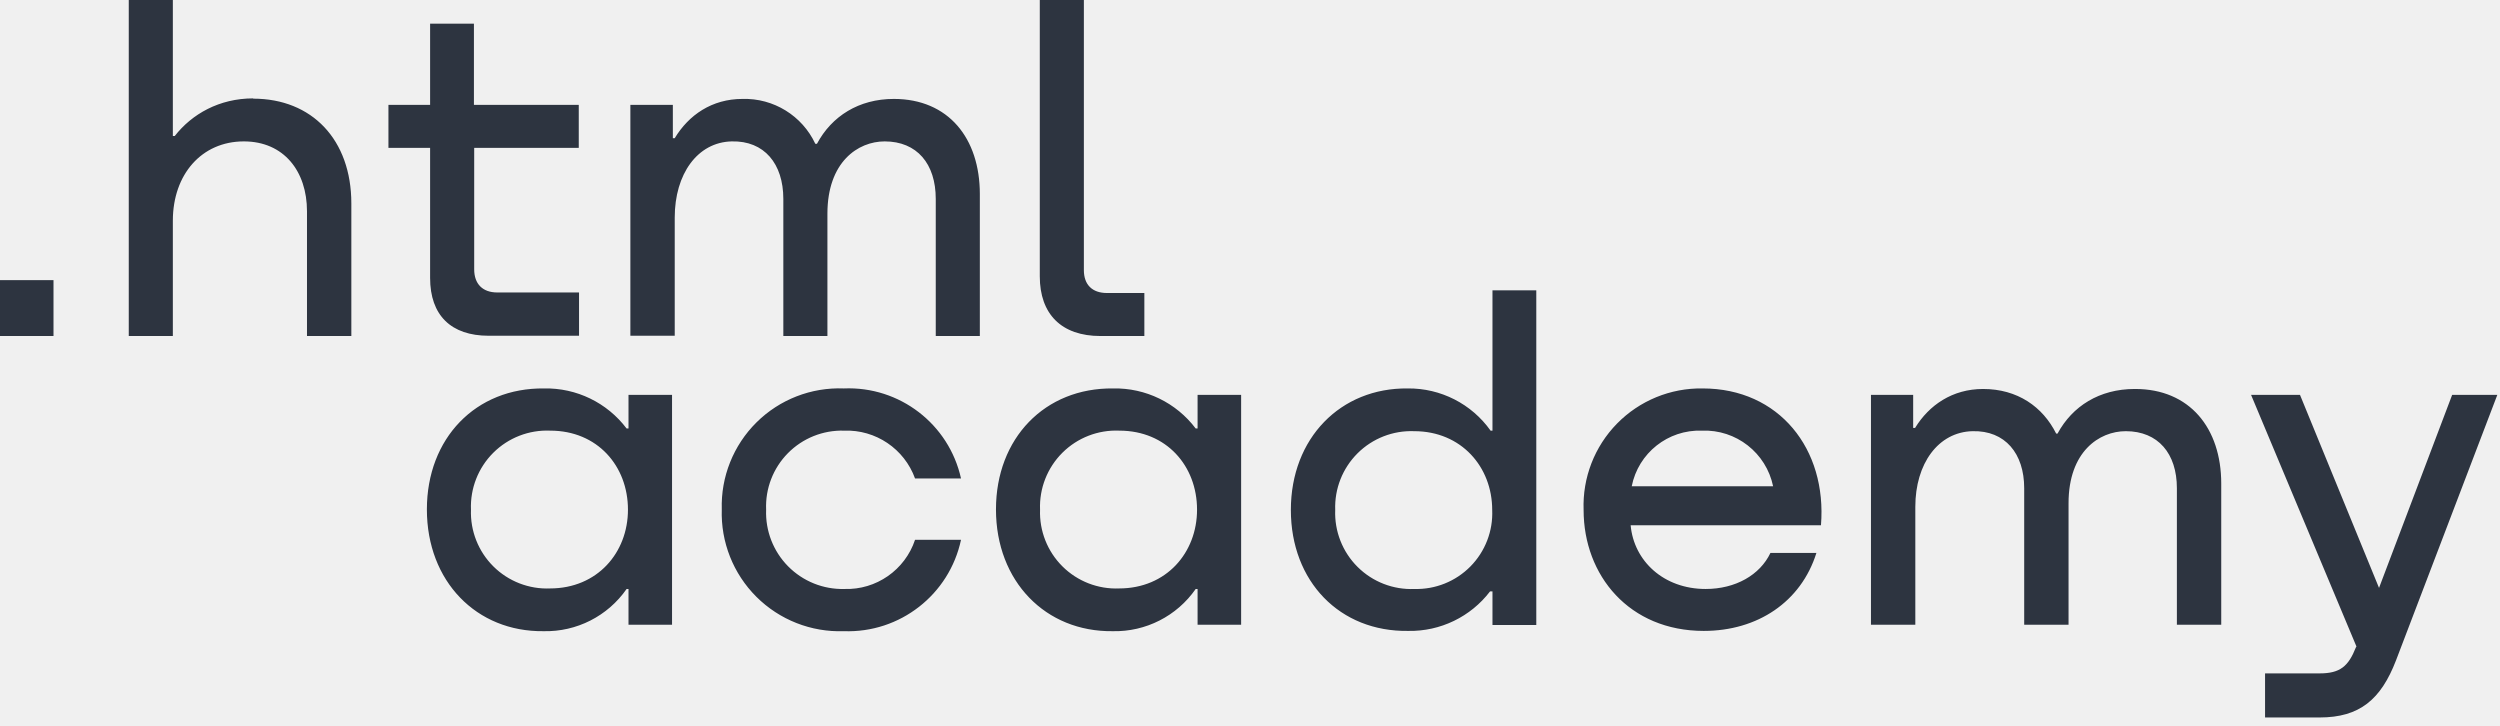
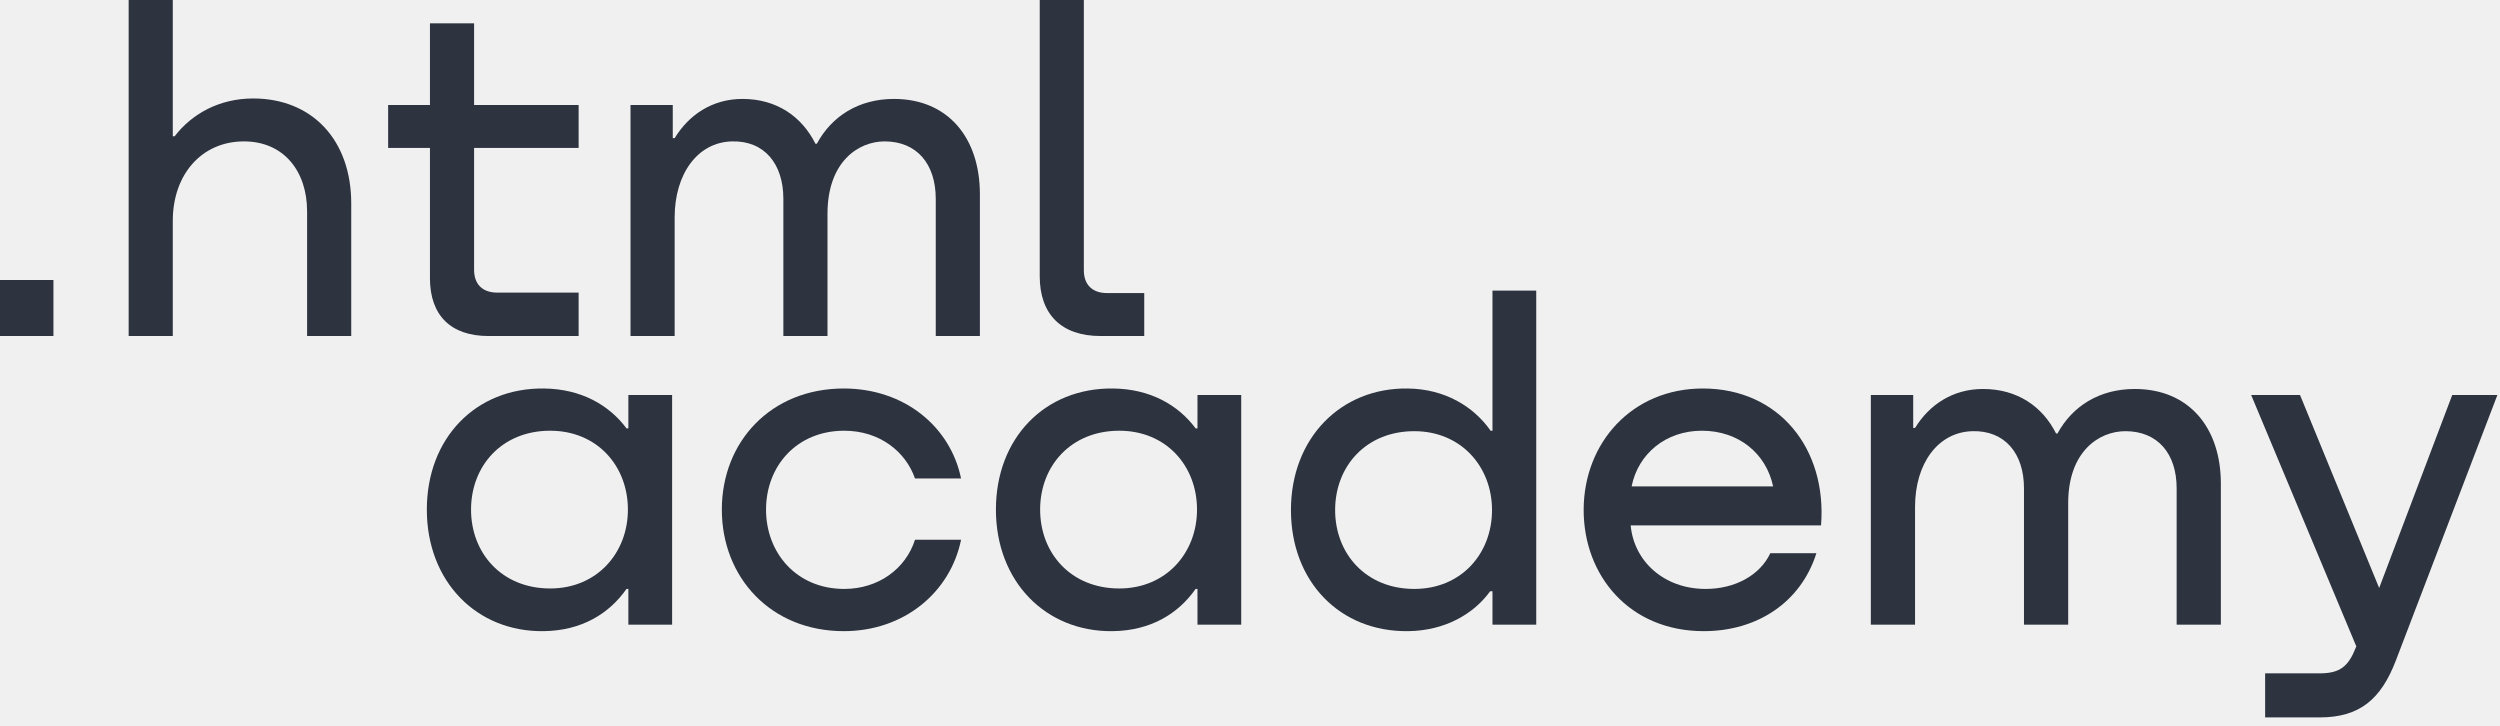
- <svg xmlns="http://www.w3.org/2000/svg" width="93" height="27" fill="none">
-   <g clip-path="url(#a)" fill="#2D3440">
-     <path d="M0 10.42v2.08h1.99v-2.08H0ZM9.42 3.66c-1.26 0-2.28.58-2.92 1.4h-.07V0H4.79v12.5h1.64V8.21c0-1.72 1.07-2.95 2.64-2.95 1.49 0 2.35 1.11 2.35 2.6v4.64h1.65V7.57c0-2.38-1.47-3.9-3.65-3.9ZM21.53 3.9h-3.9V.88H16V3.9h-1.55v1.6h1.55v4.84c0 1.39.78 2.15 2.18 2.15h3.36v-1.61H18.5c-.55 0-.86-.32-.86-.86V5.5h3.89V3.9ZM33.25 3.68c-1.3 0-2.31.64-2.86 1.67h-.06a2.9 2.9 0 0 0-2.71-1.67c-1.14 0-2 .6-2.52 1.46h-.07V3.9h-1.58v8.59h1.65V8.09c0-1.61.84-2.8 2.12-2.83 1.21-.03 1.92.83 1.92 2.14v5.1h1.64V7.95c0-1.93 1.14-2.69 2.13-2.69 1.2 0 1.9.83 1.9 2.14v5.1h1.64V7.22c0-2.08-1.17-3.54-3.2-3.54ZM38.68 10.28c0 1.4.8 2.22 2.26 2.22h1.63v-1.6h-1.39c-.55 0-.86-.31-.86-.85V0h-1.64v10.28ZM23.38 15.94h-.07a3.75 3.75 0 0 0-3.07-1.49c-2.54-.03-4.36 1.85-4.36 4.5 0 2.68 1.85 4.56 4.34 4.53a3.66 3.66 0 0 0 3.09-1.57h.07v1.33H25v-8.55h-1.62v1.25Zm-2.91 5.95a2.83 2.83 0 0 1-2.95-2.93 2.83 2.83 0 0 1 2.95-2.94c1.75 0 2.89 1.31 2.89 2.94 0 1.6-1.14 2.93-2.9 2.93ZM35.75 17.8a4.28 4.28 0 0 0-4.36-3.35 4.37 4.37 0 0 0-4.54 4.5 4.39 4.39 0 0 0 4.54 4.53 4.3 4.3 0 0 0 4.36-3.4h-1.71a2.68 2.68 0 0 1-2.63 1.83 2.84 2.84 0 0 1-2.91-2.95 2.82 2.82 0 0 1 2.9-2.94 2.7 2.7 0 0 1 2.64 1.78h1.71ZM44.55 15.94h-.07a3.75 3.75 0 0 0-3.07-1.49c-2.54-.03-4.36 1.85-4.36 4.5 0 2.68 1.85 4.56 4.34 4.53a3.66 3.66 0 0 0 3.09-1.57h.07v1.33h1.62v-8.55h-1.62v1.25Zm-2.91 5.95a2.83 2.83 0 0 1-2.95-2.93 2.83 2.83 0 0 1 2.95-2.94c1.75 0 2.89 1.31 2.89 2.94 0 1.6-1.14 2.93-2.9 2.93ZM55.52 16.02h-.07a3.73 3.73 0 0 0-3.08-1.57c-2.5-.03-4.35 1.85-4.35 4.52 0 2.66 1.82 4.54 4.37 4.5A3.74 3.74 0 0 0 55.43 22h.09v1.25h1.63V10.8h-1.63v5.21Zm-2.9 5.89a2.83 2.83 0 0 1-2.95-2.94 2.83 2.83 0 0 1 2.94-2.93c1.75 0 2.9 1.33 2.9 2.93a2.82 2.82 0 0 1-2.9 2.94ZM63.34 14.45a4.36 4.36 0 0 0-4.43 4.52c0 2.44 1.7 4.5 4.47 4.5 2 0 3.62-1.08 4.19-2.9h-1.71c-.39.82-1.3 1.34-2.41 1.34-1.56 0-2.67-1.04-2.79-2.37h7.08c.23-2.84-1.56-5.09-4.4-5.09Zm-.03 1.57a2.6 2.6 0 0 1 2.65 2.07H60.7a2.57 2.57 0 0 1 2.61-2.07ZM79.41 14.47c-1.31 0-2.32.64-2.87 1.66h-.05c-.5-1-1.44-1.66-2.72-1.66-1.14 0-2.01.6-2.53 1.45h-.07v-1.23H69.6v8.55h1.65v-4.39c0-1.6.85-2.78 2.13-2.81 1.21-.03 1.92.83 1.92 2.12v5.08h1.65v-4.52c0-1.92 1.14-2.68 2.13-2.68 1.2 0 1.9.83 1.9 2.12v5.08h1.65v-5.25c0-2.07-1.18-3.52-3.2-3.52ZM88.5 21.87l-2.94-7.18h-1.82l3.92 9.36-.02.03c-.28.71-.59.97-1.35.97h-2.03v1.64h2.03c1.49 0 2.28-.67 2.84-2.12l3.77-9.88h-1.68l-2.72 7.18Z" />
+ <svg xmlns="http://www.w3.org/2000/svg" width="93" height="27" viewBox="0 0 93 27" fill="none">
+   <g clip-path="url(#clip0_11827_368)">
+     <path d="M0 10.416V12.499H1.988V10.416H0Z" fill="#2D3440" />
+     <path d="M9.419 3.663C8.157 3.663 7.137 4.236 6.497 5.069H6.428V0H4.786V12.5H6.428V8.212C6.428 6.493 7.5 5.26 9.073 5.26C10.559 5.26 11.424 6.371 11.424 7.864V12.5H13.066V7.569C13.066 5.191 11.596 3.663 9.419 3.663Z" fill="#2D3440" />
+     <path d="M21.525 3.906H17.636V0.868H15.994V3.906H14.439V5.503H15.994V10.347C15.994 11.736 16.772 12.5 18.172 12.5H21.525V10.885H18.5C17.947 10.885 17.636 10.573 17.636 10.035V5.503H21.525V3.906Z" fill="#2D3440" />
+     <path d="M33.255 3.68C31.941 3.68 30.939 4.323 30.386 5.347H30.334C29.832 4.34 28.899 3.68 27.62 3.68C26.48 3.68 25.615 4.288 25.097 5.139H25.027V3.906H23.455V12.5H25.097V8.09C25.097 6.475 25.944 5.295 27.223 5.26C28.433 5.226 29.141 6.094 29.141 7.396V12.5H30.783V7.951C30.783 6.024 31.924 5.26 32.909 5.26C34.102 5.26 34.81 6.094 34.81 7.396V12.5H36.452V7.222C36.452 5.139 35.277 3.68 33.255 3.68Z" fill="#2D3440" />
+     <path d="M38.678 10.277C38.678 11.684 39.473 12.5 40.942 12.5H42.566V10.902H41.184C40.631 10.902 40.319 10.59 40.319 10.052V0H38.678V10.277Z" fill="#2D3440" />
+     <path d="M23.375 15.936H23.306C22.665 15.073 21.627 14.469 20.241 14.452C17.696 14.418 15.878 16.299 15.878 18.957C15.878 21.632 17.73 23.513 20.224 23.479C21.644 23.461 22.665 22.823 23.306 21.908H23.375V23.237H25.003V14.694H23.375V15.936ZM20.466 21.891C18.666 21.891 17.523 20.579 17.523 18.957C17.523 17.334 18.666 16.023 20.466 16.023C22.215 16.023 23.358 17.334 23.358 18.957C23.358 20.562 22.215 21.891 20.466 21.891Z" fill="#2D3440" />
+     <path d="M35.752 17.8C35.354 15.867 33.639 14.452 31.389 14.452C28.67 14.452 26.852 16.437 26.852 18.957C26.852 21.476 28.67 23.479 31.389 23.479C33.639 23.479 35.354 22.029 35.752 20.078H34.038C33.691 21.166 32.67 21.908 31.406 21.908C29.64 21.908 28.497 20.579 28.497 18.957C28.497 17.334 29.64 16.023 31.406 16.023C32.722 16.023 33.691 16.799 34.038 17.8H35.752Z" fill="#2D3440" />
+     <path d="M44.546 15.936H44.477C43.836 15.073 42.797 14.469 41.412 14.452C38.866 14.418 37.048 16.299 37.048 18.957C37.048 21.632 38.901 23.513 41.394 23.479C42.814 23.461 43.836 22.823 44.477 21.908H44.546V23.237H46.173V14.694H44.546V15.936ZM41.637 21.891C39.836 21.891 38.693 20.579 38.693 18.957C38.693 17.334 39.836 16.023 41.637 16.023C43.386 16.023 44.529 17.334 44.529 18.957C44.529 20.562 43.386 21.891 41.637 21.891Z" fill="#2D3440" />
+     <path d="M55.52 16.023H55.451C54.81 15.108 53.736 14.469 52.369 14.452C49.875 14.418 48.023 16.299 48.023 18.974C48.023 21.632 49.841 23.513 52.386 23.479C53.736 23.461 54.81 22.857 55.434 21.994H55.52V23.237H57.148V10.81H55.52V16.023ZM52.611 21.908C50.81 21.908 49.667 20.596 49.667 18.974C49.667 17.352 50.81 16.04 52.611 16.04C54.36 16.04 55.503 17.369 55.503 18.974C55.503 20.596 54.36 21.908 52.611 21.908Z" fill="#2D3440" />
+     <path d="M63.345 14.452C60.713 14.452 58.912 16.471 58.912 18.974C58.912 21.407 60.609 23.479 63.379 23.479C65.388 23.479 66.998 22.391 67.57 20.579H65.856C65.475 21.39 64.557 21.908 63.449 21.908C61.891 21.908 60.782 20.872 60.661 19.544H67.743C67.968 16.696 66.185 14.452 63.345 14.452ZM63.31 16.023C64.678 16.023 65.7 16.868 65.96 18.094H60.696C60.938 16.886 61.96 16.023 63.31 16.023Z" fill="#2D3440" />
+     <path d="M79.413 14.47C78.097 14.47 77.093 15.108 76.538 16.126H76.486C75.984 15.125 75.049 14.47 73.768 14.47C72.625 14.47 71.759 15.073 71.24 15.919H71.171V14.694H69.595V23.237H71.24V18.853C71.24 17.248 72.088 16.075 73.37 16.04C74.582 16.006 75.292 16.868 75.292 18.163V23.237H76.937V18.715C76.937 16.799 78.079 16.04 79.066 16.04C80.261 16.04 80.971 16.868 80.971 18.163V23.237H82.616V17.99C82.616 15.919 81.439 14.47 79.413 14.47Z" fill="#2D3440" />
+     <path d="M88.505 21.873L85.561 14.694H83.743L87.656 24.048L87.639 24.082C87.362 24.79 87.05 25.049 86.288 25.049H84.263V26.688H86.288C87.778 26.688 88.574 26.015 89.128 24.566L92.903 14.694H91.223L88.505 21.873Z" fill="#2D3440" />
  </g>
  <defs>
-     <clipPath id="a">
-       <path fill="#fff" d="M0 0h93v26.71H0z" />
+     <clipPath id="clip0_11827_368">
+       <rect width="93" height="26.711" fill="white" />
    </clipPath>
  </defs>
</svg>
